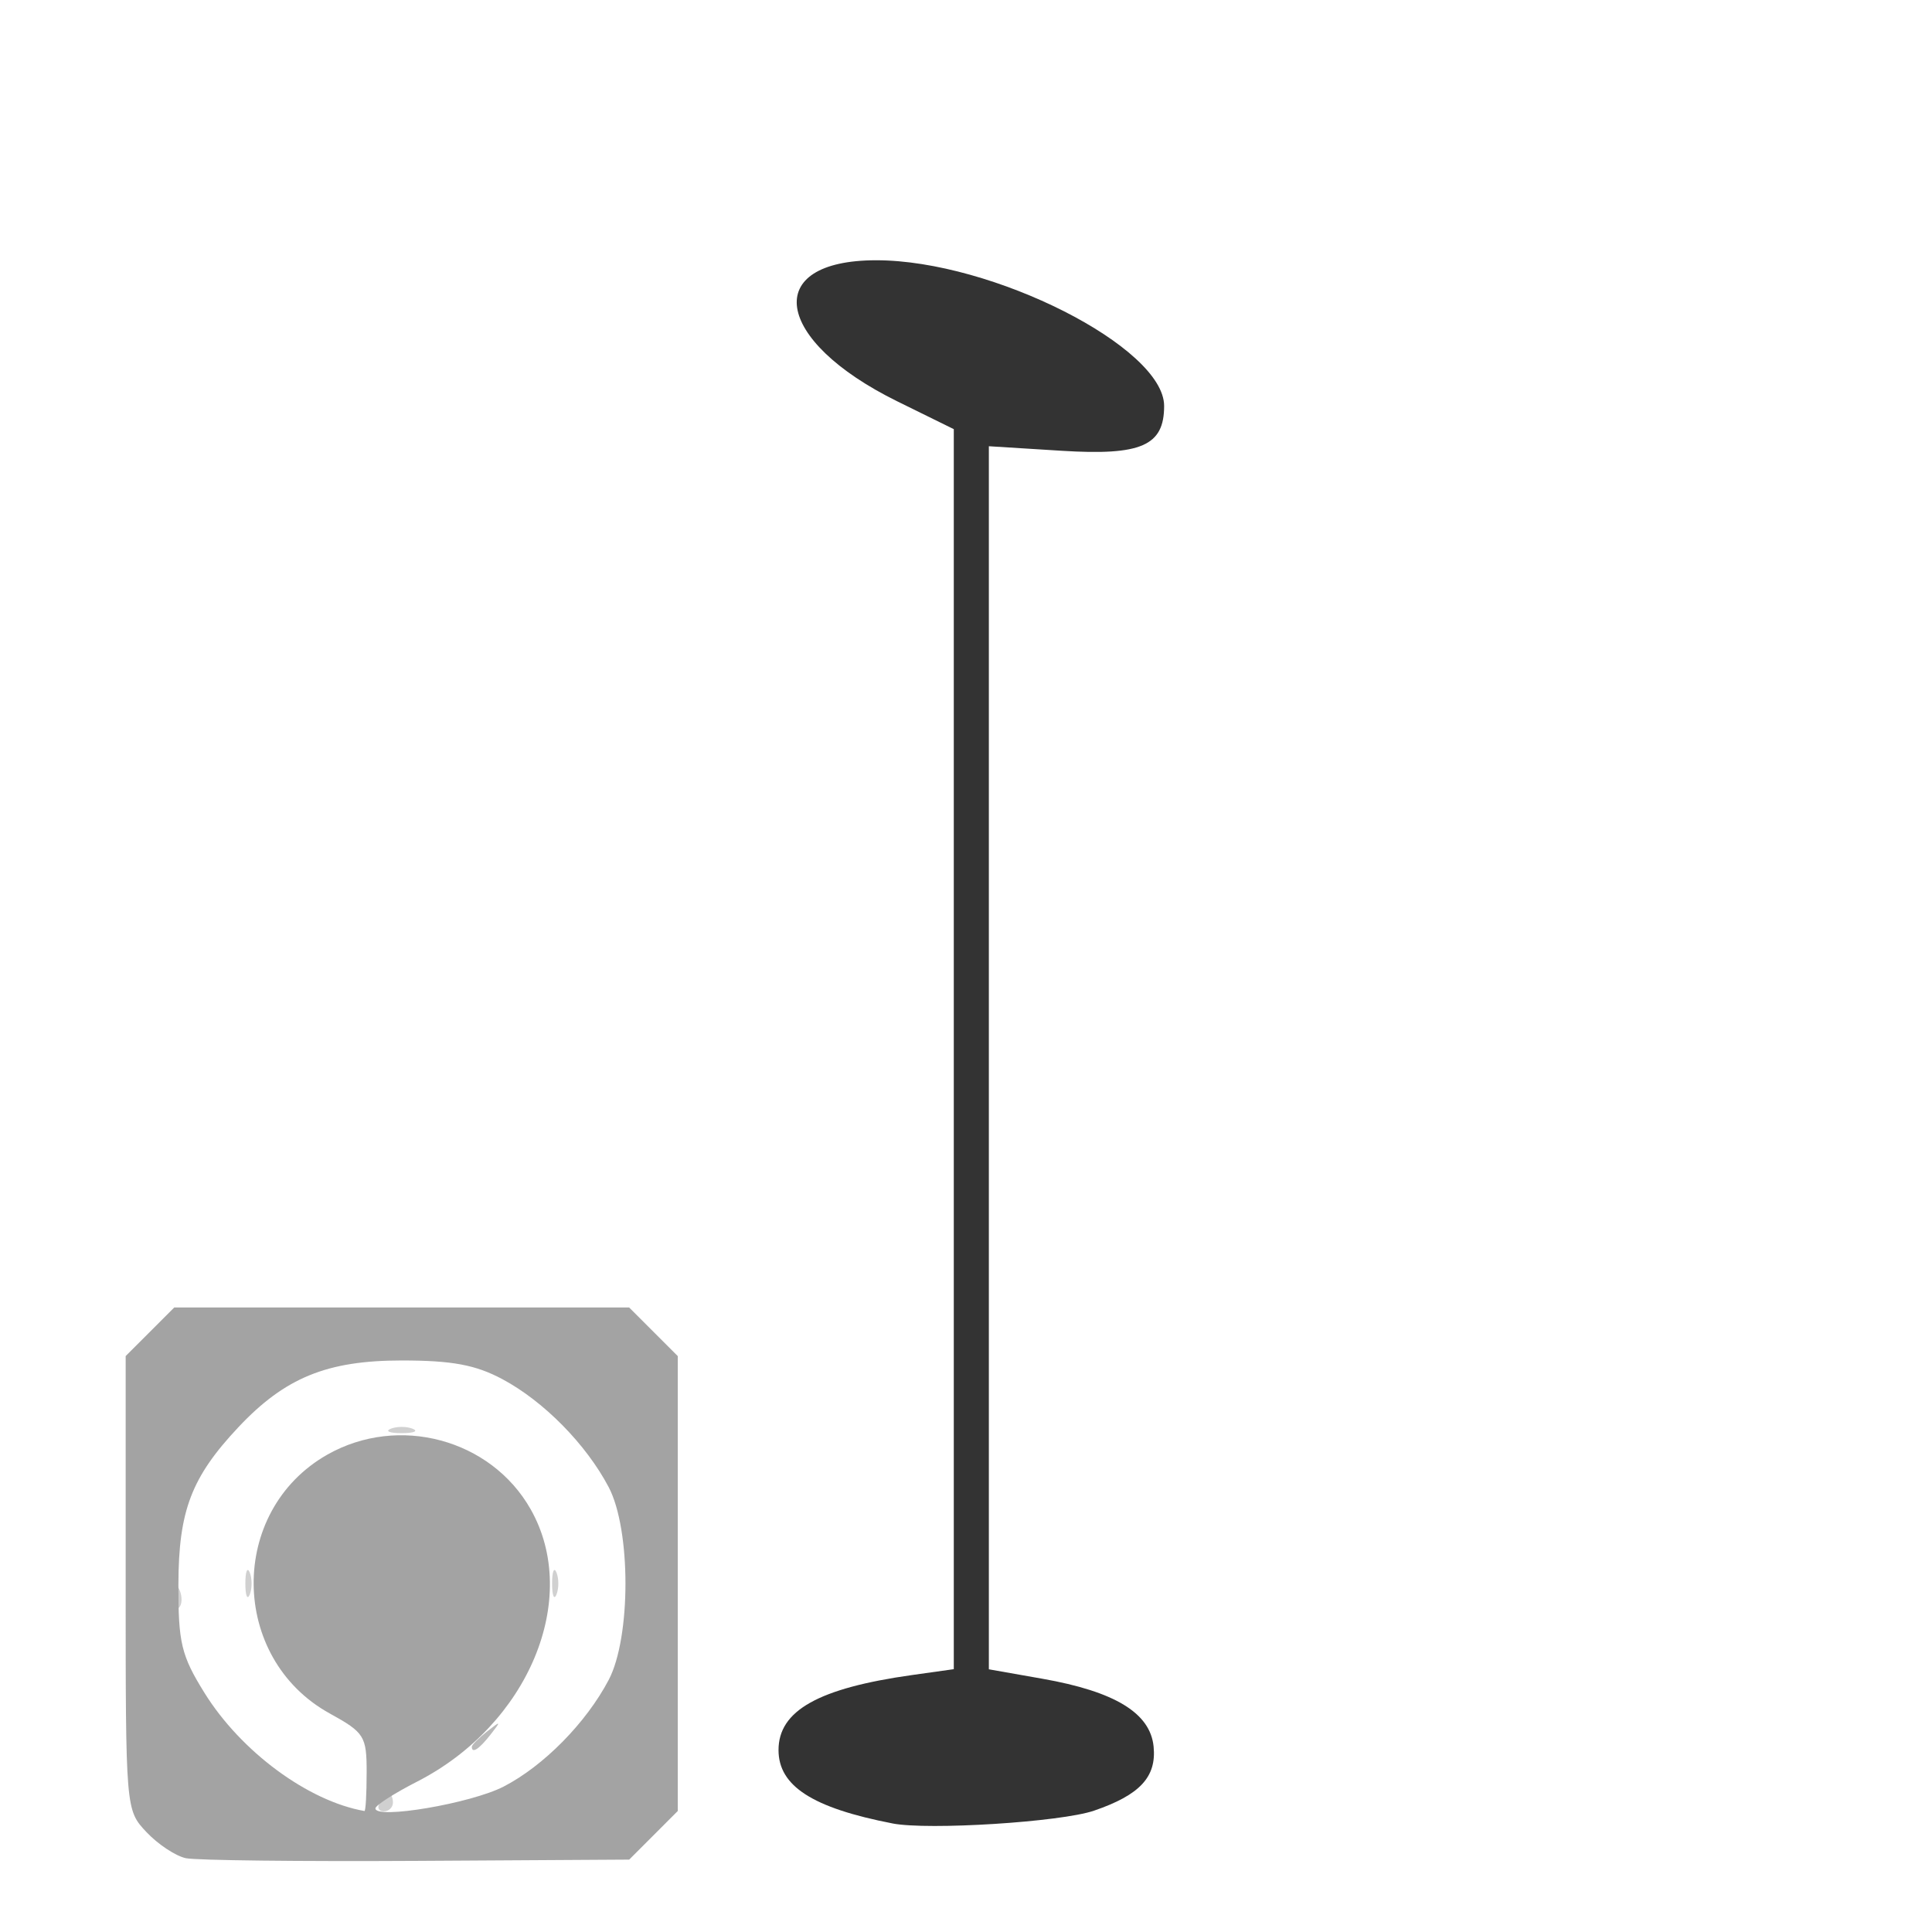
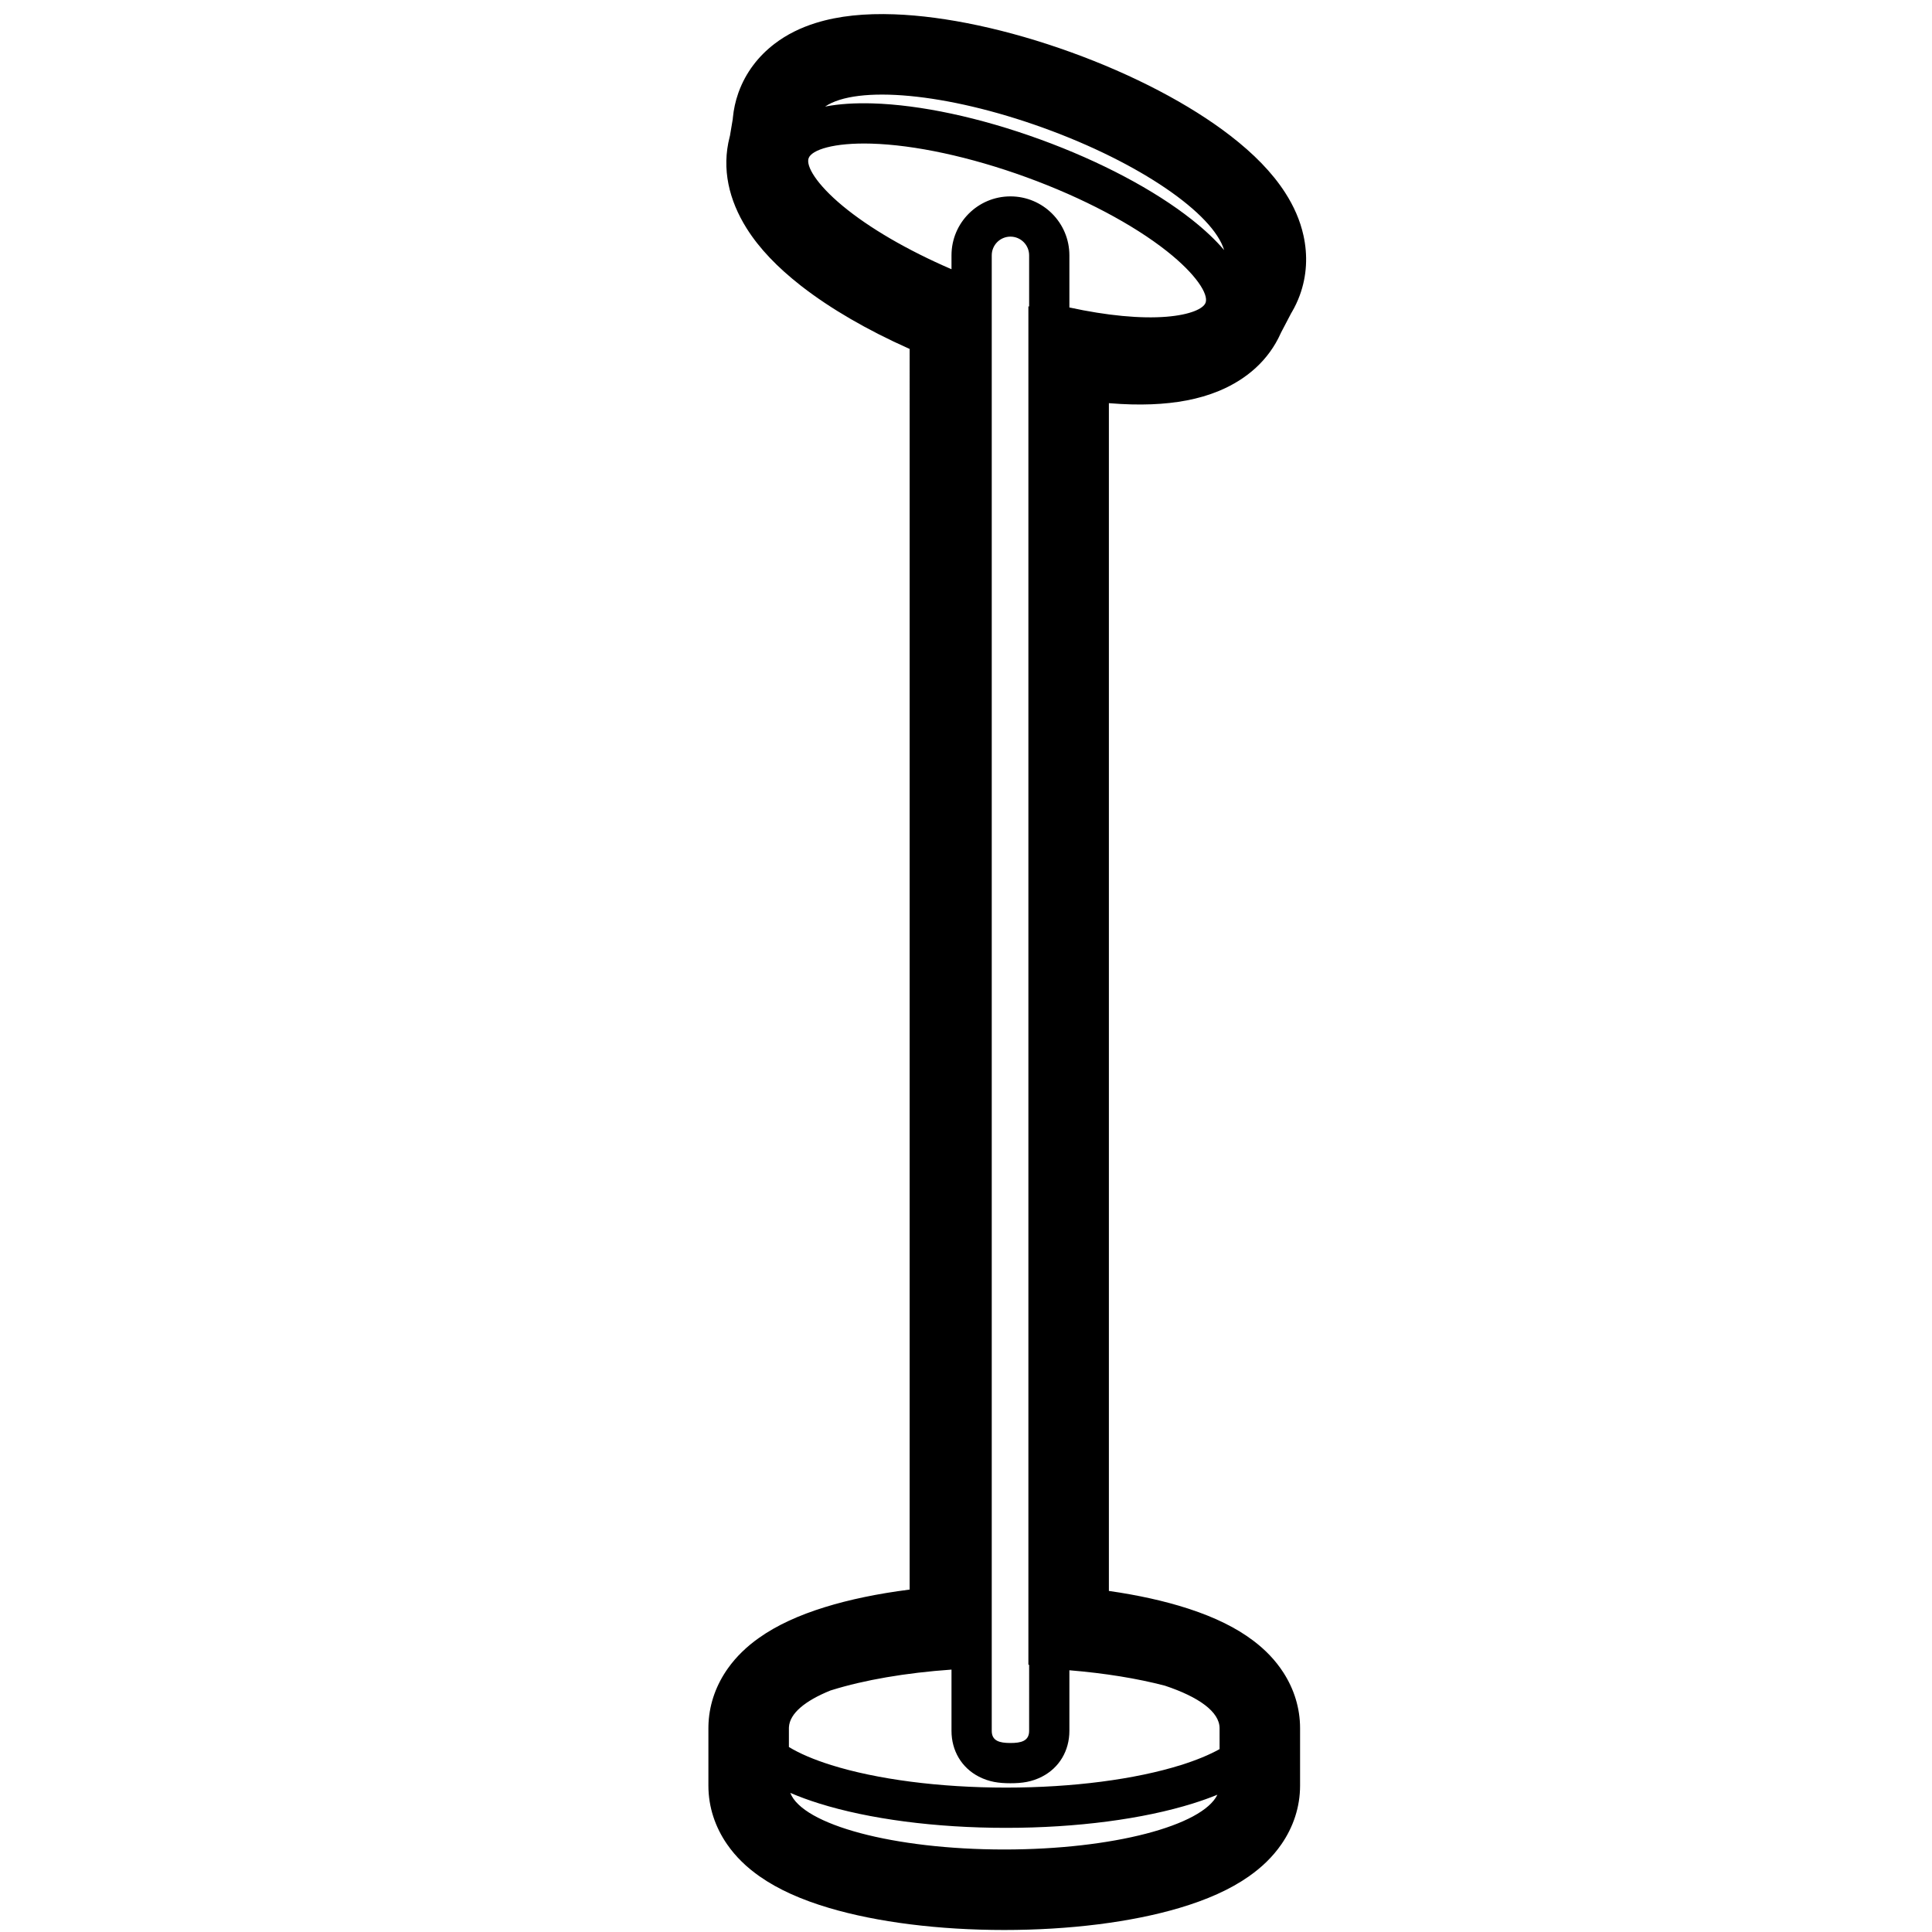
- <svg xmlns="http://www.w3.org/2000/svg" width="100mm" height="100mm" viewBox="0 0 100 100" version="1.1" id="svg1222">
-   <defs id="defs1219" />
-   <g id="layer1">
-     <g id="g1238" transform="translate(1.613258,-2.981973)">
-       <path style="fill:#d0d0d0;fill-opacity:1;stroke-width:0.454" d="m 18.045,96.285 c 0.154,-0.249 0.37,-0.454 0.48,-0.454 0.11,0 0.2,0.204 0.2,0.454 0,0.249 -0.216,0.454 -0.48,0.454 -0.264,0 -0.354,-0.204 -0.2,-0.454 z M 7.421,85.588 c 0.022,-0.528 0.129,-0.636 0.274,-0.274 0.131,0.327 0.115,0.719 -0.036,0.869 -0.151,0.151 -0.258,-0.117 -0.238,-0.595 z m 3.665,-0.643 c 0,-0.624 0.103,-0.879 0.229,-0.567 0.126,0.312 0.126,0.822 0,1.134 -0.126,0.312 -0.229,0.057 -0.229,-0.567 z m 15.876,0 c 0,-0.624 0.103,-0.879 0.229,-0.567 0.126,0.312 0.126,0.822 0,1.134 -0.126,0.312 -0.229,0.057 -0.229,-0.567 z m -8.35,-8.012 c 0.312,-0.126 0.822,-0.126 1.134,0 0.312,0.126 0.057,0.229 -0.567,0.229 -0.624,0 -0.879,-0.103 -0.567,-0.229 z" id="path1246" />
-       <path style="fill:#b9b9b9;fill-opacity:1;stroke-width:0.454" d="m 22.808,93.392 c 0,-0.094 0.357,-0.451 0.794,-0.794 0.719,-0.564 0.735,-0.548 0.171,0.171 -0.593,0.756 -0.965,0.996 -0.965,0.623 z" id="path1244" />
-       <path style="fill:#a3a3a3;fill-opacity:1;stroke-width:0.454" d="M 8.009,99.162 C 7.479,99.05 6.56,98.442 5.968,97.812 4.891,96.666 4.891,96.659 4.891,84.919 V 73.172 L 6.149,71.915 7.406,70.657 H 19.179 30.952 l 1.258,1.258 1.258,1.258 v 11.773 11.773 l -1.257,1.258 -1.257,1.258 -10.99,0.066 C 13.919,99.336 8.539,99.274 8.009,99.162 Z m 9.356,-4.43 c 0,-1.89 -0.112,-2.069 -1.914,-3.063 -5.194,-2.865 -5.261,-10.484 -0.118,-13.397 3.685,-2.087 8.464,-0.802 10.52,2.828 2.615,4.617 -0.11,11.151 -5.88,14.1 -1.185,0.606 -2.155,1.228 -2.155,1.384 0,0.584 4.943,-0.256 6.633,-1.127 2.071,-1.067 4.272,-3.301 5.441,-5.522 1.158,-2.2 1.158,-7.779 0,-9.979 -1.166,-2.215 -3.357,-4.441 -5.497,-5.586 -1.391,-0.744 -2.608,-0.97 -5.216,-0.97 -3.865,0 -6.043,0.89 -8.454,3.455 -2.43,2.585 -3.094,4.322 -3.104,8.127 -0.008,3.039 0.149,3.691 1.352,5.626 1.889,3.038 5.359,5.6 8.278,6.112 0.062,0.011 0.113,-0.883 0.113,-1.987 z" id="path1242" />
-       <path style="fill:#333333;fill-opacity:1;stroke-width:0.454" d="m 44.58,97.362 c -4.141,-0.804 -5.897,-1.935 -5.897,-3.798 0,-2.041 2.067,-3.201 6.917,-3.883 l 2.155,-0.303 V 57.287 25.195 L 44.835,23.758 c -6.424,-3.163 -7.045,-7.305 -1.095,-7.305 6.003,0 14.902,4.503 14.902,7.541 0,2.06 -1.184,2.577 -5.307,2.32 l -3.765,-0.235 v 31.653 31.653 l 2.768,0.488 c 3.76,0.662 5.586,1.775 5.759,3.51 0.157,1.574 -0.707,2.504 -3.084,3.319 -1.709,0.587 -8.575,1.021 -10.433,0.661 z" id="path1240" />
-     </g>
-   </g>
+ <svg xmlns="http://www.w3.org/2000/svg" height="960" viewBox="0 0 960 960" width="960">
+   <path d="m444.374 7.113c25.655.928 56.599 7.577 87.656 18.796 31.066 11.222 59.09 25.878 79.368 41.553 11.501 8.89 20.7 18.203 27.171 28.241 4.298 6.667 7.451 13.729 9.128 21.341 2.164 9.819 1.705 20.005-1.854 29.711-1.053 2.873-2.355 5.629-3.886 8.25l-.375.628-5.084 9.708-.123.28c-6.03 13.454-16.94 22.825-30.271 28.453l-.565.236c-9.905 4.083-21.059 6.103-33.423 6.581-6.473.251-13.364.07-20.58-.521l-.536-.046.001 590.203.176.025c14.296 2.05 27.468 4.96 38.909 8.653l.976.318c12.458 4.105 23.094 9.201 31.769 15.776 5.906 4.476 10.967 9.676 14.947 15.882 5.228 8.15 8.221 17.543 8.221 27.568v28.504c0 10.701-3.398 20.629-9.245 29.108-4.35 6.308-9.823 11.528-16.192 15.996-9.386 6.585-20.965 11.67-34.524 15.693-23.91 7.094-54.642 10.951-87.039 10.951s-63.129-3.857-87.039-10.951c-13.559-4.023-25.138-9.109-34.524-15.693-6.369-4.468-11.841-9.688-16.192-15.996-5.847-8.479-9.245-18.406-9.245-29.108v-28.504c0-.364.005-.728.015-1.092l.014-.525c.01-.364.025-.727.045-1.091.547-10.011 4.035-19.185 9.63-27.055 4.203-5.912 9.402-10.854 15.409-15.113 8.949-6.346 19.89-11.292 32.653-15.255 12.325-3.827 26.572-6.769 42-8.735l.233-.029.001-616.472-.537-.238c-20.416-9.105-38.654-19.665-53.025-30.811l-.809-.632c-11.297-8.87-20.326-18.197-26.648-28.276-8.705-13.879-12.521-29.471-8.422-45.376l.15-.569 1.384-8.229.067-.762c.394-4.106 1.274-8.166 2.653-12.11l.264-.738c3.549-9.678 9.755-17.722 17.712-23.818 6.159-4.718 13.086-8.087 20.636-10.433 11.394-3.541 24.424-4.802 38.948-4.277zm-51.688 883.75.006.018c6.07 15.825 51.351 28.119 106.308 28.119 53.907 0 98.503-11.828 105.917-27.215-3.779 1.547-7.848 2.998-12.185 4.356-24.715 7.738-57.722 12.109-92.837 12.109-35.115 0-68.122-4.371-92.837-12.109-5.189-1.625-9.993-3.383-14.374-5.278zm20.6-51.063-.673.211c-12.636 5.12-20.226 11.406-20.598 18.212l-.014.525 0 9.331c5.246 3.199 12.37 6.262 21.035 8.975 22.637 7.087 53.658 11.195 86.861 11.195s64.225-4.108 86.861-11.195c7.716-2.416 14.211-5.11 19.245-7.93l-.002-10.377c0-8.12-10.274-15.528-27.176-21.142-13.626-3.567-29.823-6.213-47.454-7.659l-0 30.13c0 9.785-4.987 18.314-13.6 22.728-5.052 2.589-9.787 3.282-15.688 3.282s-10.636-.693-15.688-3.282c-8.613-4.414-13.6-12.943-13.6-22.728l-0-30.462c-22.785 1.593-43.412 5.173-59.508 10.186zm88.796-722.219c-5.13 0-9.288 4.158-9.288 9.288v733.207c0 5.04 4.014 5.978 9.019 6.009l.269.001c5.13 0 9.288-.88 9.288-6.01l.001-32.867c-.123-.004-.246-.008-.369-.012l-0-674.978.368.101 0-25.451c0-5.13-4.158-9.288-9.288-9.288zm-100.282-38.975c-1.411 3.876 3.852 12.866 16.894 23.692 13.164 10.927 32.134 22.01 54.1 31.481l-0-6.91c0-16.175 13.113-29.288 29.288-29.288s29.288 13.113 29.288 29.288l0 25.911c18.693 4.065 35.484 5.64 48.229 4.603 11.918-.969 18.372-4.009 19.454-6.983 1.52-4.177-4.603-14.014-19.227-25.582-16.798-13.288-41.691-26.515-69.781-36.739-28.091-10.224-55.661-16.093-77.071-16.711-18.638-.538-29.653 3.061-31.173 7.238zm8.175-25.65.13-.025c6.83-1.315 14.707-1.807 23.444-1.555 23.704.685 53.346 6.994 83.334 17.909s56.751 25.135 75.349 39.847c6.386 5.051 11.785 10.118 16.041 15.152-5.504-18.226-41.838-43.416-89.834-60.754-48.298-17.448-92.699-21.271-108.464-10.574z" />
</svg>
